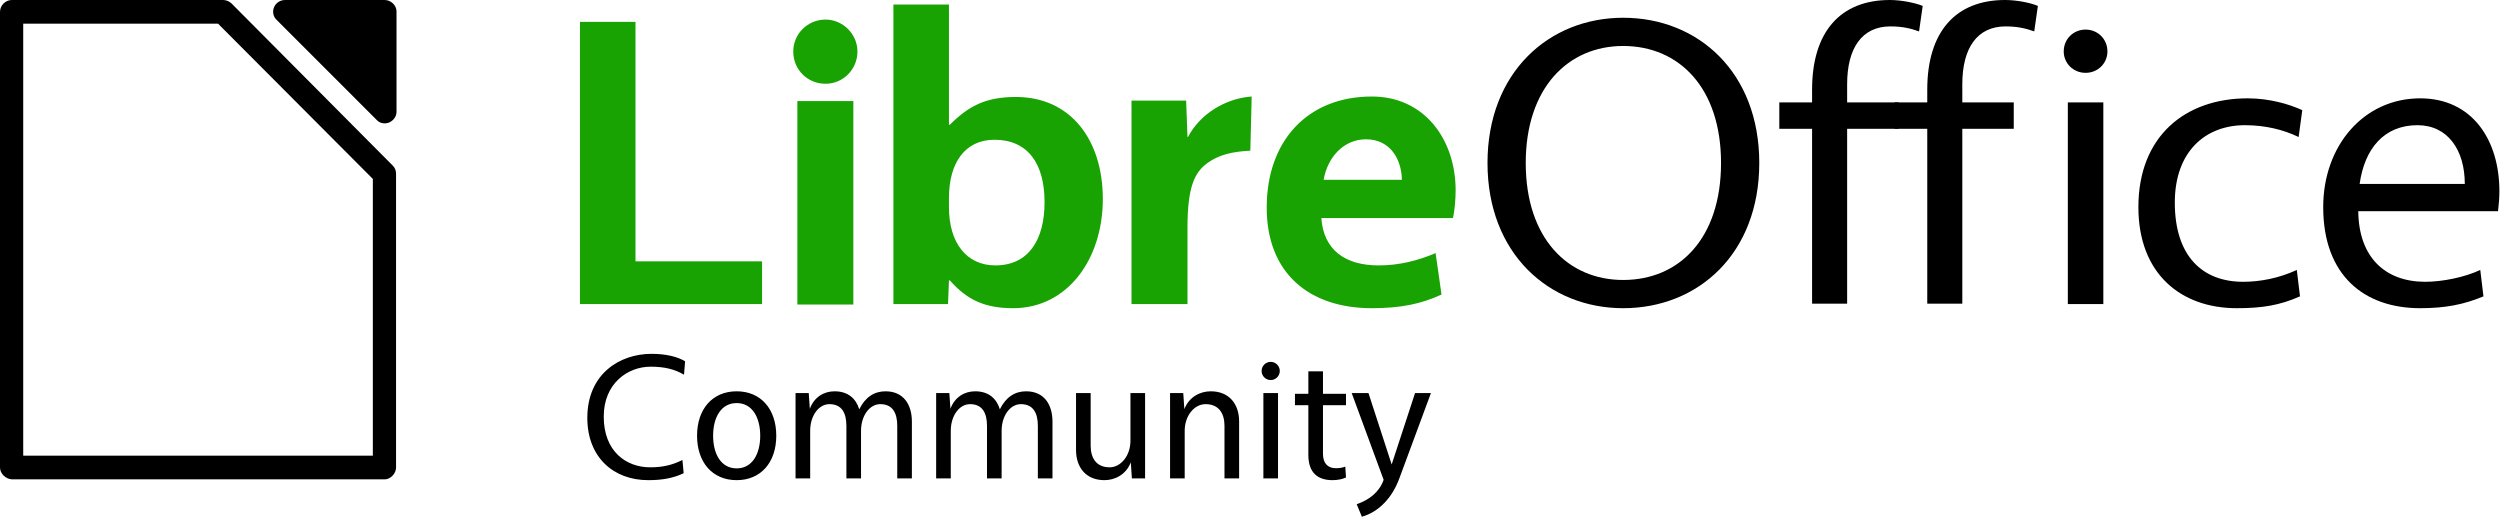
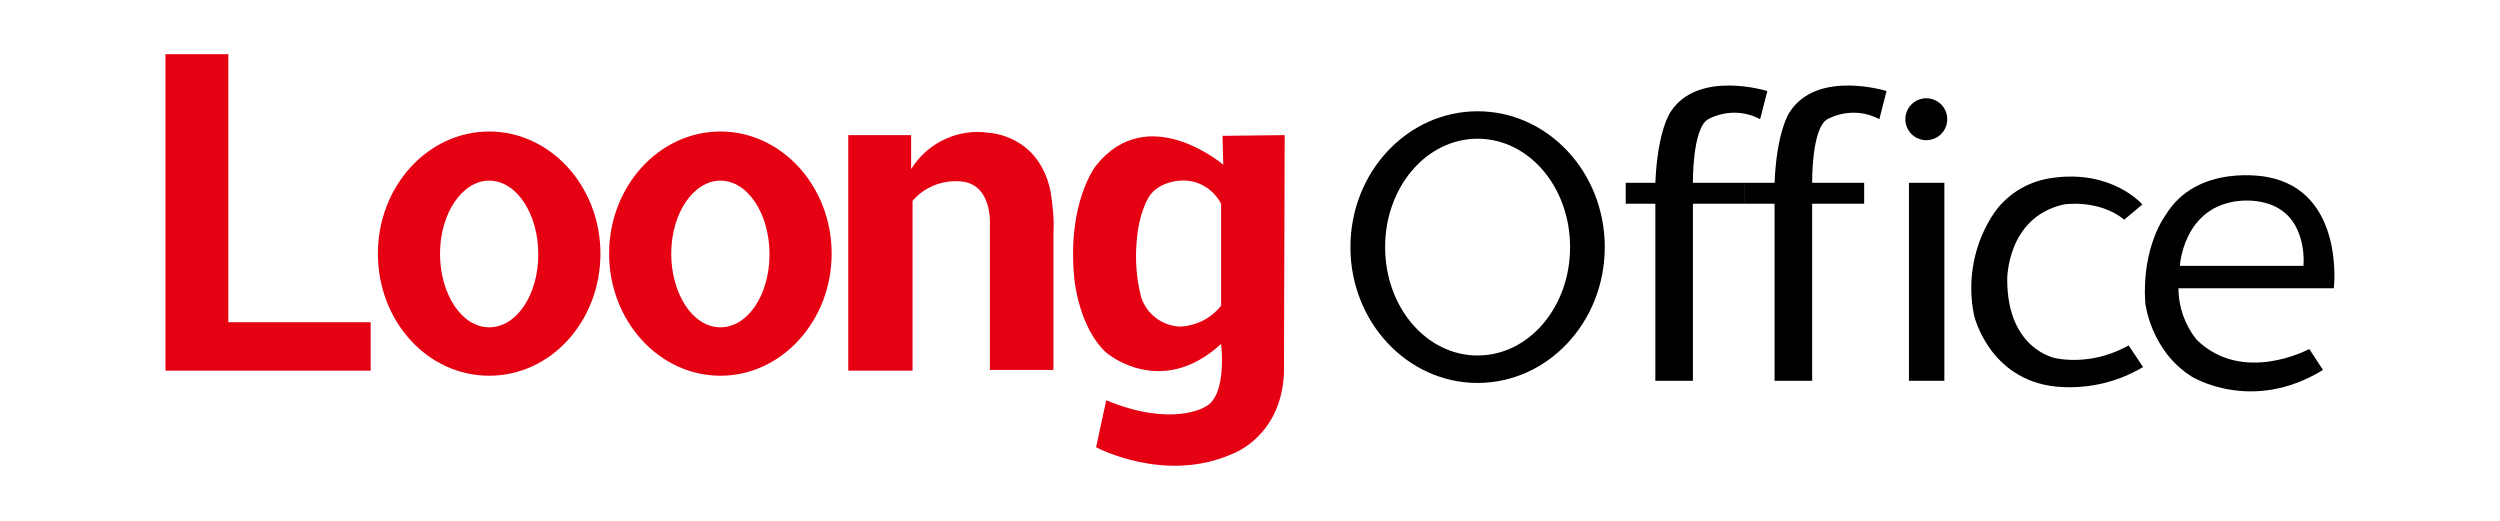
- <svg xmlns="http://www.w3.org/2000/svg" stroke-linejoin="round" stroke-width="28.222" fill-rule="evenodd" preserveAspectRatio="xMidYMid" viewBox="0 0 9144.293 1891.771" height="71.5" width="345.611" version="1.2">
-   <g class="SlideGroup">
-     <path fill="#18a303" d="M2121.35 79.926v1032.38h666.052V955.784h-462.906V79.926zm795.163 1034.045h204.811V369.66h-204.81zm103.238-807.587c63.275 0 116.56-51.619 116.56-118.224 0-63.275-53.285-116.559-116.56-116.559-66.605 0-118.224 53.284-118.224 116.559 0 66.605 51.62 118.224 118.224 118.224zm454.58 149.861h-3.33V16.651h-203.146v1095.655h199.816l3.33-86.587h3.33c63.274 71.601 128.214 101.573 231.452 101.573 198.151 0 328.031-178.169 328.031-399.63 0-214.802-116.559-372.99-318.04-372.99-108.233 0-171.508 31.638-241.443 101.573zm-3.33 268.086c0-128.215 58.28-213.137 166.513-213.137 121.554 0 183.164 86.587 183.164 228.123 0 139.871-59.944 231.453-179.833 231.453-104.903 0-169.843-81.59-169.843-213.137zm1107.311-371.324c-96.577 6.66-189.824 64.94-233.118 148.197h-1.66l-4.99-133.211h-199.815v744.313h204.81V830.9c0-148.196 26.643-201.48 73.266-234.783 41.628-29.972 89.917-41.628 156.522-44.958zm745.978 343.017c0-184.83-113.23-343.017-306.384-343.017-234.783 0-384.645 161.518-384.645 406.292 0 239.778 154.857 367.993 384.645 367.993 108.232 0 183.164-16.65 254.765-49.954l-21.647-151.527c-66.605 28.308-134.875 44.96-208.141 44.96-123.22 0-201.481-56.615-209.807-173.174H5314.3c6.66-26.643 9.99-69.936 9.99-101.573zM4996.258 509.53c88.253 0 129.88 71.601 131.545 148.197h-286.401c14.987-84.922 74.93-148.197 154.856-148.197z" />
-     <path d="M5937.056 64.94c-271.416 0-496.207 199.815-496.207 531.176 0 331.361 224.791 531.176 496.207 531.176 274.746 0 497.874-199.815 497.874-531.176 0-331.361-223.128-531.176-497.874-531.176zm0 103.238c204.811 0 358.004 153.192 358.004 427.938 0 276.411-153.193 427.938-358.004 427.938-201.48 0-356.338-151.527-356.338-427.938 0-274.746 154.857-427.938 356.338-427.938zm691.03 159.852v46.624h-119.89v96.577h119.89v639.41H6756.3v-639.41h188.159v-96.577h-188.16v-66.605c0-133.21 54.95-211.471 158.188-211.471 46.625 0 76.597 8.32 104.904 18.316l13.32-93.247C7004.405 9.991 6952.785 0 6912.82 0c-181.497 0-284.735 116.559-284.735 328.03z" />
-     <path d="M7049.363 328.03v46.624h-119.89v96.577h119.89v639.41h128.214v-639.41h188.16v-96.577h-188.16v-66.605c0-133.21 54.95-211.471 158.189-211.471 46.623 0 76.595 8.32 104.903 18.316l13.32-93.247C7427.349 9.991 7375.729 0 7334.1 0c-181.498 0-284.736 116.559-284.736 328.03zm514.157 784.276h129.88V374.654h-129.88zm64.94-845.885c44.959 0 79.927-34.968 79.927-78.261 0-44.959-34.968-79.927-79.927-79.927-44.958 0-79.925 34.968-79.925 79.927 0 43.293 34.967 78.261 79.925 78.261zm326.366 474.561c0-186.494 111.563-283.072 256.429-283.072 74.932 0 141.536 16.652 196.486 43.294l13.32-98.243c-46.622-21.647-119.888-43.293-199.815-43.293-228.123 0-399.631 138.205-399.631 397.965 0 243.11 154.857 369.66 359.668 369.66 91.583 0 156.522-9.99 231.453-43.294l-11.655-96.578c-64.941 29.973-133.212 43.294-196.485 43.294-148.197 0-249.77-93.248-249.77-289.733zm1182.241 31.638c3.33-26.642 4.99-49.954 4.99-73.266 0-188.16-99.908-339.686-289.732-339.686-204.811 0-354.672 171.508-354.672 397.965 0 249.77 149.86 369.66 354.672 369.66 91.582 0 159.852-13.322 231.452-43.294l-11.655-96.578c-56.615 26.642-138.206 43.294-201.481 43.294-146.531 0-243.11-89.917-244.774-258.095zm-294.728-314.71c111.563 0 173.173 91.582 173.173 214.802h-384.645c18.317-129.88 89.917-214.802 211.472-214.802zM1042.371.001c-16.652 0-33.303 9.99-39.964 26.642-6.66 14.986-3.33 33.302 8.33 44.958l366.329 366.328c11.656 13.322 29.972 16.652 46.623 9.99 14.986-6.66 26.642-21.646 26.642-38.298V41.628c0-21.647-19.982-41.628-43.293-41.628zm0 0zm-999.077 0C19.982.001 0 19.982 0 43.294v1666.794c0 21.646 19.982 41.628 43.294 43.293h1363.74c21.646 0 41.628-21.647 41.628-43.293V636.08c0-11.656-3.33-21.647-11.656-29.973L847.551 13.322C839.221 4.992 827.569.001 815.913.001zm41.628 86.586h712.675l566.143 567.809v1012.398H84.922zm0 0z" />
-     <g aria-label="Community" style="line-height:1.25" font-weight="400" font-size="652.639" font-family="Vegur" letter-spacing="0" word-spacing="0" stroke-width="746.707">
-       <path d="M2496.111 1682.534c-37.853 18.927-73.095 26.758-118.127 26.758-87.454 0-169.686-58.084-169.686-185.349 0-122.044 88.106-182.739 171.644-182.739 50.253 0 87.453 9.137 122.043 29.369l3.916-48.948c-27.41-16.969-70.485-27.41-122.696-27.41-116.17 0-234.95 73.095-234.95 234.296 0 143.581 95.285 227.771 222.55 227.771 48.295 0 90.717-6.526 129.875-25.452zM2694.513 1431.268c-88.76 0-144.886 65.264-144.886 162.507 0 97.244 56.127 162.507 144.886 162.507 88.759 0 144.886-65.263 144.886-162.507 0-97.243-56.127-162.507-144.886-162.507zm0 43.074c56.78 0 86.148 52.212 86.148 119.433 0 67.222-29.369 119.433-86.148 119.433-56.78 0-86.149-52.21-86.149-119.433 0-67.221 29.37-119.433 86.149-119.433zM2958.178 1437.795h-48.295v311.961h53.516v-174.255c0-54.168 30.674-97.243 70.485-97.243 45.685 0 62 33.285 62 79.622v191.876h53.517v-174.255c0-54.168 30.674-97.243 70.485-97.243 45.685 0 62 33.285 62 79.622v191.876h53.517v-207.54c0-62.652-30.674-110.948-96.59-110.948-40.464 0-73.749 20.885-95.938 65.917-11.748-39.158-41.117-65.917-90.064-65.917-38.506 0-74.401 20.232-90.717 63.959zM3472.456 1437.795h-48.295v311.961h53.516v-174.255c0-54.168 30.674-97.243 70.485-97.243 45.685 0 62.001 33.285 62.001 79.622v191.876h53.516v-174.255c0-54.168 30.674-97.243 70.485-97.243 45.685 0 62.001 33.285 62.001 79.622v191.876h53.517v-207.54c0-62.652-30.674-110.948-96.591-110.948-40.464 0-73.748 20.885-95.938 65.917-11.747-39.158-41.116-65.917-90.064-65.917-38.506 0-74.401 20.232-90.717 63.959zM4188.4 1437.795h-53.516v174.254c0 54.17-34.59 97.243-76.36 97.243-48.947 0-69.179-34.59-69.179-78.969v-192.528h-53.516v208.191c0 63.96 36.547 110.296 103.77 110.296 37.852 0 78.969-19.579 96.59-65.263l3.916 58.737h48.295zM4328.064 1437.795h-48.295v311.961h53.516v-174.255c0-54.168 34.59-97.243 76.359-97.243 48.948 0 69.18 34.59 69.18 78.97v192.528h53.516v-208.192c0-63.958-36.548-110.296-103.77-110.296-37.853 0-78.969 19.58-96.59 65.264zM4647.856 1323.583c-18.274 0-33.284 15.01-33.284 33.284s15.01 33.285 33.284 33.285 33.285-15.01 33.285-33.285c0-18.274-15.01-33.284-33.285-33.284zm-26.758 426.173h53.516v-311.961h-53.516zM4839.078 1440.405v-82.232h-53.516v82.232h-48.948v41.77h48.948v181.433c0 67.874 36.548 92.675 88.759 92.675 18.274 0 37.2-3.916 48.948-9.79l-2.61-39.811c-11.096 4.568-22.843 5.874-34.59 5.874-28.064 0-46.99-16.316-46.99-52.864v-177.518h84.19v-41.769zM5233.924 1437.795h-58.085l-85.495 261.055-84.844-261.055h-61.348l116.823 317.182c-15.664 44.38-50.906 72.443-98.549 89.412l18.927 45.684c62-17.62 110.948-69.18 137.054-140.317z" style="-inkscape-font-specification:'Vegur, Normal';font-variant-ligatures:normal;font-variant-caps:normal;font-variant-numeric:normal;font-variant-east-asian:normal" />
-     </g>
-   </g>
+ <svg xmlns="http://www.w3.org/2000/svg" version="1.1" id="图层_1" x="0px" y="0px" viewBox="0 0 346 72" style="enable-background:new 0 0 346 72;" xml:space="preserve">
+   <style type="text/css">
+ 	.st0{fill:#E50012;}
+ </style>
+   <path class="st0" d="M67.7,18.2c-8.5,0-15.4,7.6-15.4,16.9S59.1,52,67.7,52s15.4-7.6,15.4-16.9S76.2,18.2,67.7,18.2z M67.7,45.3  c-3.8,0-6.8-4.6-6.8-10.2S64,25,67.7,25c3.8,0,6.8,4.6,6.8,10.2S71.5,45.3,67.7,45.3z" />
+   <path class="st0" d="M99.7,18.2c-8.5,0-15.4,7.6-15.4,16.9S91.2,52,99.7,52s15.4-7.6,15.4-16.9S108.2,18.2,99.7,18.2z M99.7,45.3  c-3.8,0-6.8-4.6-6.8-10.2S96,25,99.7,25c3.8,0,6.8,4.6,6.8,10.2S103.5,45.3,99.7,45.3z" />
+   <polygon class="st0" points="22.9,7.5 31.6,7.5 31.6,44.6 51.3,44.6 51.3,51.3 22.9,51.3 " />
+   <path class="st0" d="M117.4,18.7h8.7v4.7c2.3-3.7,6.6-5.7,10.9-5c0,0,6.8,0.3,8.4,8.1c0.3,1.9,0.5,3.8,0.4,5.7v19H137V31.1  c0,0,0.4-5.7-4.1-6c-2.5-0.2-5,0.8-6.6,2.7v23.5h-8.9L117.4,18.7z" />
+   <path class="st0" d="M169.2,18.8l0.1,4c0,0-10.4-8.9-17.6,0.1c0,0-4.1,5.1-3,15.8c0,0,0.6,6.6,4.4,10.1c0,0,7.5,6.5,15.9-1.2  c0,0,0.9,7.2-2.2,8.7c0,0-4.5,2.9-13.7-0.9l-1.4,6.5c0,0,9.5,5.1,18.9,0.9c0,0,6.8-2.4,7.1-11.3l0.1-32.8L169.2,18.8z M169,42.3  c-1.4,1.8-3.5,2.8-5.7,2.9c-2.5-0.1-4.7-1.8-5.4-4.2c-0.6-2.4-0.8-4.9-0.6-7.4c0.3-4.4,1.8-6.5,1.8-6.5c1.4-2,4.2-2.1,4.2-2.1  c2.4-0.2,4.6,1.1,5.7,3.2V42.3z" />
+   <path d="M204.5,15.4c-9.7,0-17.6,8.4-17.6,18.8s7.9,18.8,17.6,18.8s17.6-8.4,17.6-18.8S214.2,15.4,204.5,15.4z M204.5,49.2  c-7.1,0-12.8-6.7-12.8-15s5.7-15,12.8-15s12.8,6.7,12.8,15S211.6,49.2,204.5,49.2L204.5,49.2z" />
+   <path d="M244.6,12.6c0,0-9.6-3-13.4,2.9c0,0-1.8,2.5-2.1,9.8H225v2.9h4.1v24.5h5.2V28.2h7.2v-2.9h-7.2c0,0-0.1-7.5,2.1-8.8  c2.3-1.2,5-1.2,7.2,0L244.6,12.6z" />
+   <path d="M261.1,12.6c0,0-9.6-3-13.4,2.9c0,0-1.8,2.5-2.1,9.8h-4.1v2.9h4.1v24.5h5.2V28.2h7.2v-2.9h-7.2c0,0-0.1-7.5,2.1-8.8  c2.3-1.2,5-1.2,7.2,0L261.1,12.6z" />
+   <circle cx="266.6" cy="16.5" r="2.9" />
+   <rect x="264.2" y="25.3" width="4.9" height="27.4" />
+   <path d="M296.5,28.3c0,0-4.1-4.8-12.3-3.7c-3.3,0.4-6.2,2.1-8.1,4.7c-2.9,4.2-3.9,9.4-2.9,14.3c0,0,2,8.9,11.3,9.9  c4.2,0.4,8.4-0.5,12.1-2.7l-2-3c-3,1.7-6.6,2.4-10,1.8c0,0-6.8-1.1-6.8-10.9c0,0-0.1-8.6,7.8-10.4c0,0,4.8-0.8,8.4,2.1L296.5,28.3z" />
+   <path d="M313.8,24.5c0,0-9.7-2-14.1,5.3c0,0-3.3,4.3-2.8,12.1c0,0,0.7,6.6,6.4,10.2c0,0,8.3,5.2,18.2-0.9l-1.9-2.9  c0,0-9.2,5-15.6-1.3c-1.6-2-2.5-4.5-2.5-7.1H323C323,40,324.6,26.5,313.8,24.5z M318.8,36.8h-17.1c0,0,0.4-7.7,7.5-8.9  c0,0,6.9-1.4,9,4.5C318.7,33.7,318.9,35.3,318.8,36.8L318.8,36.8z" />
</svg>
